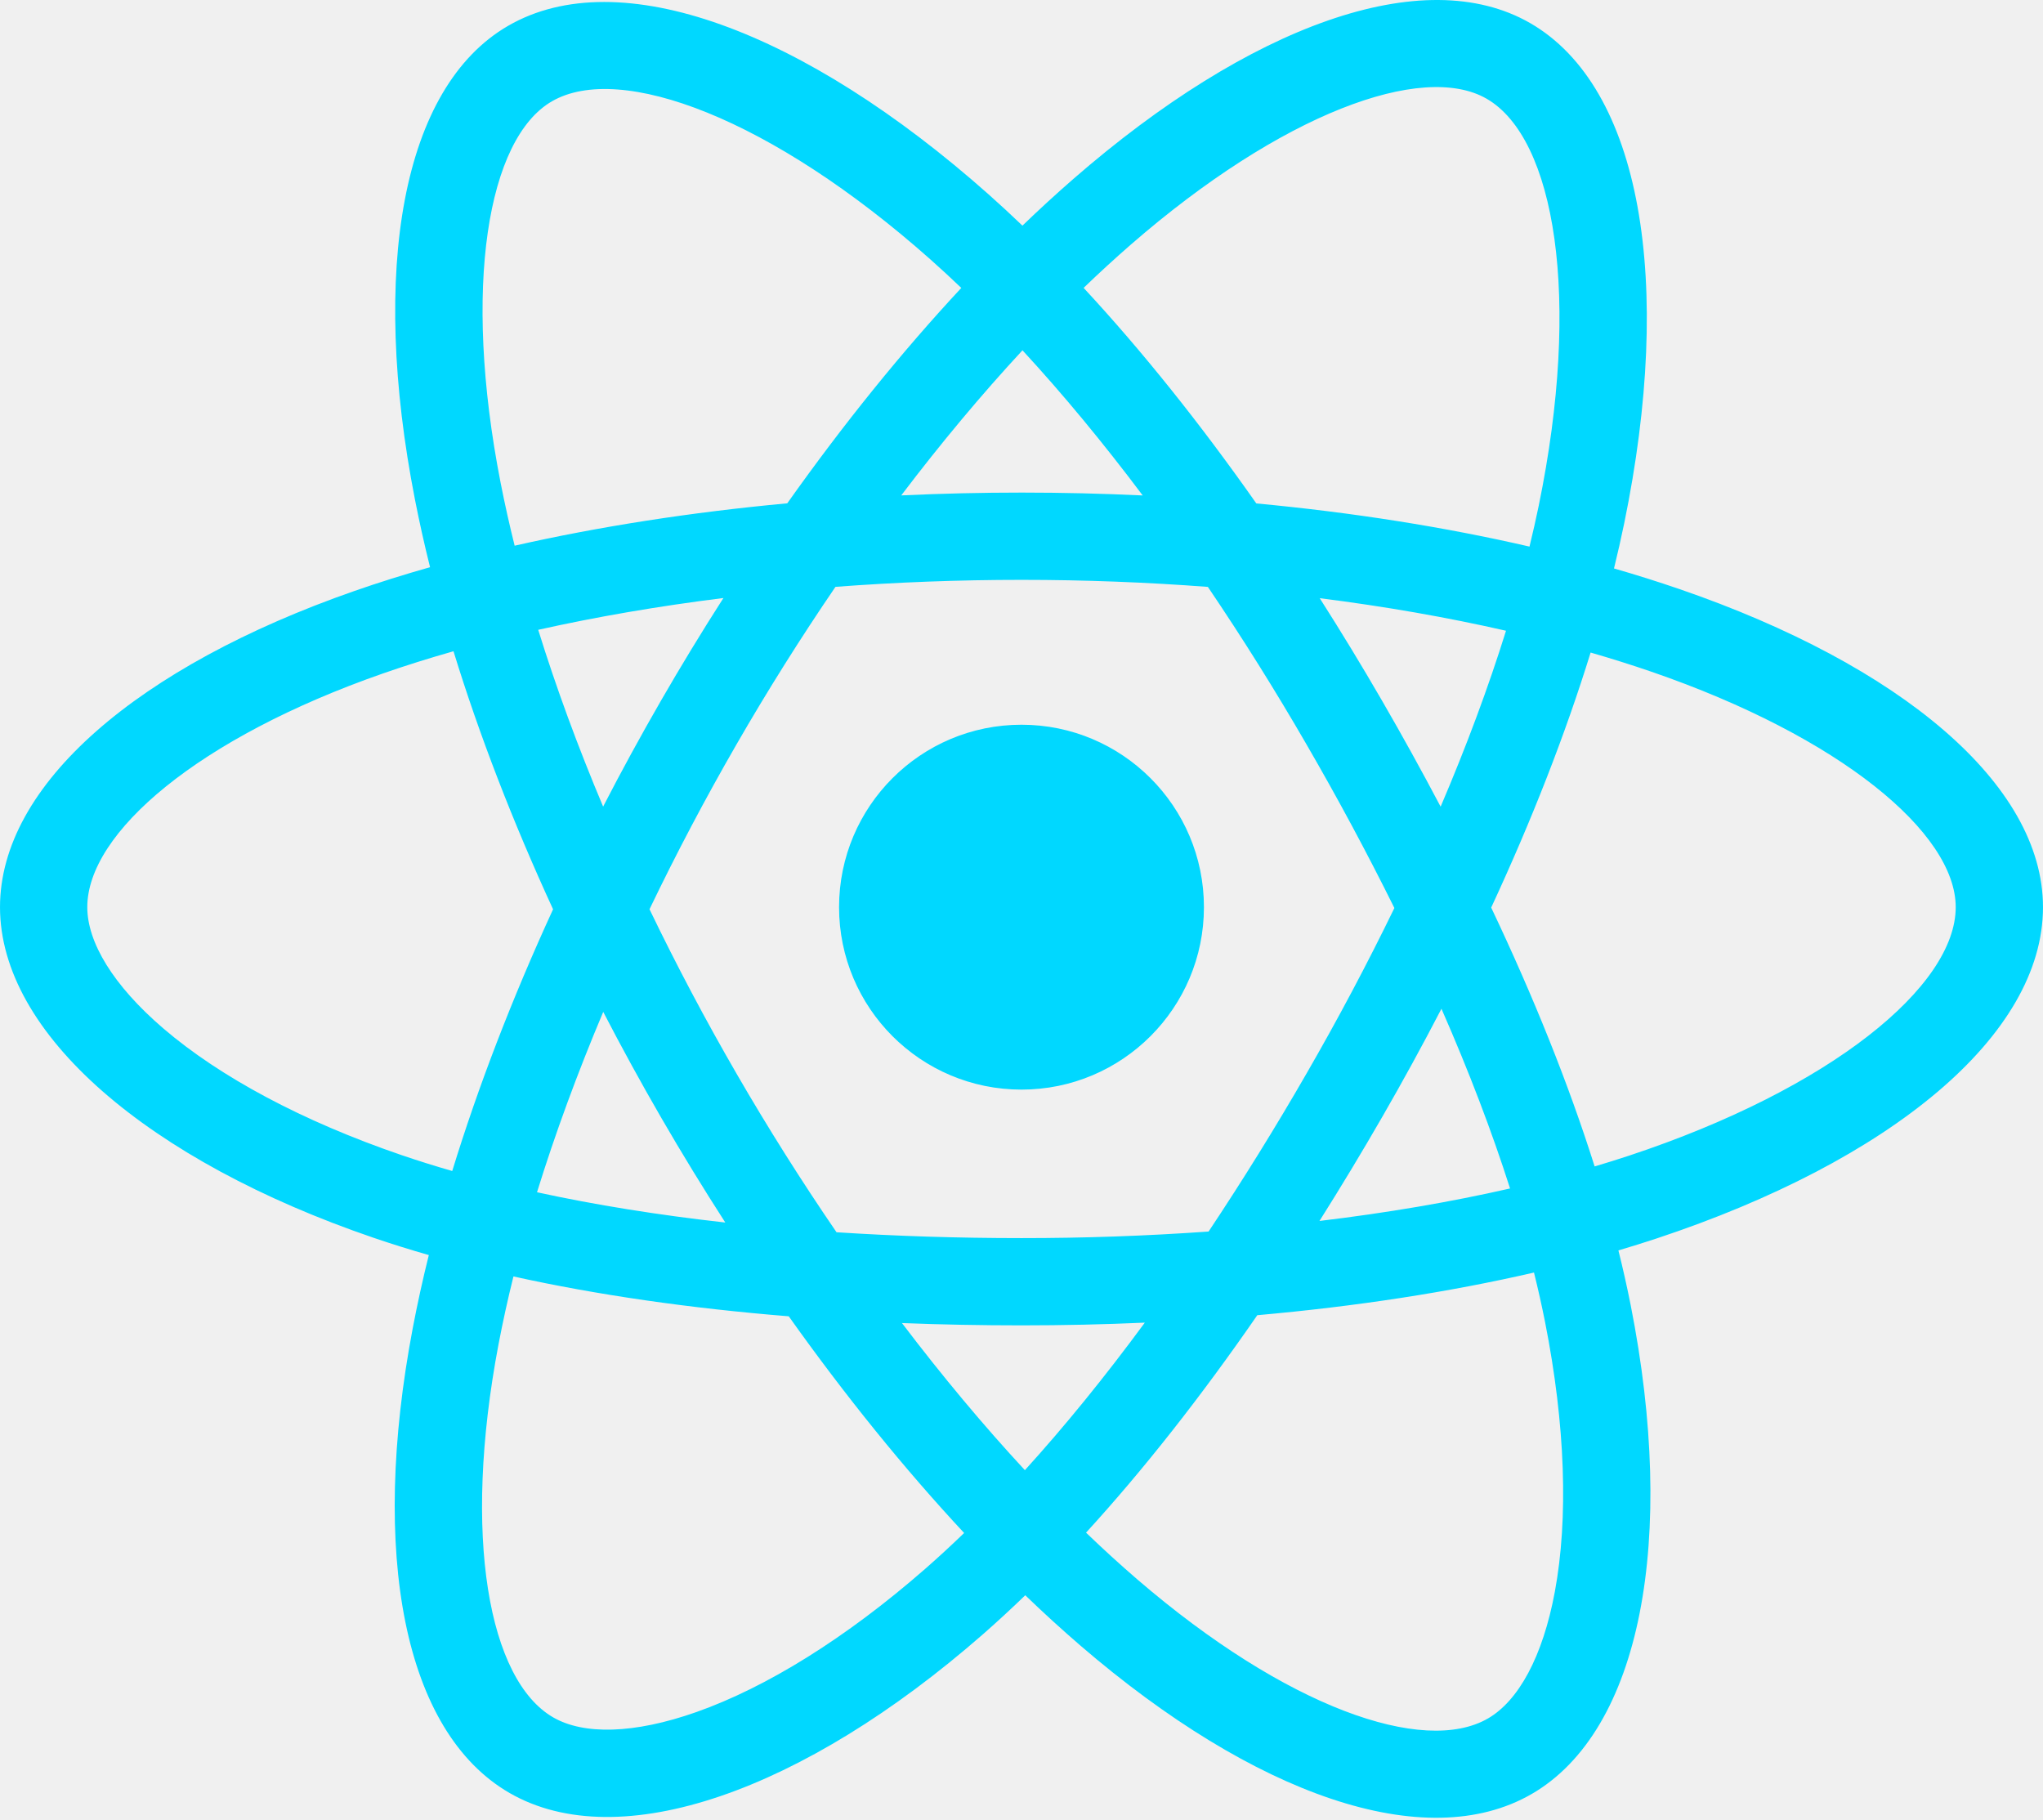
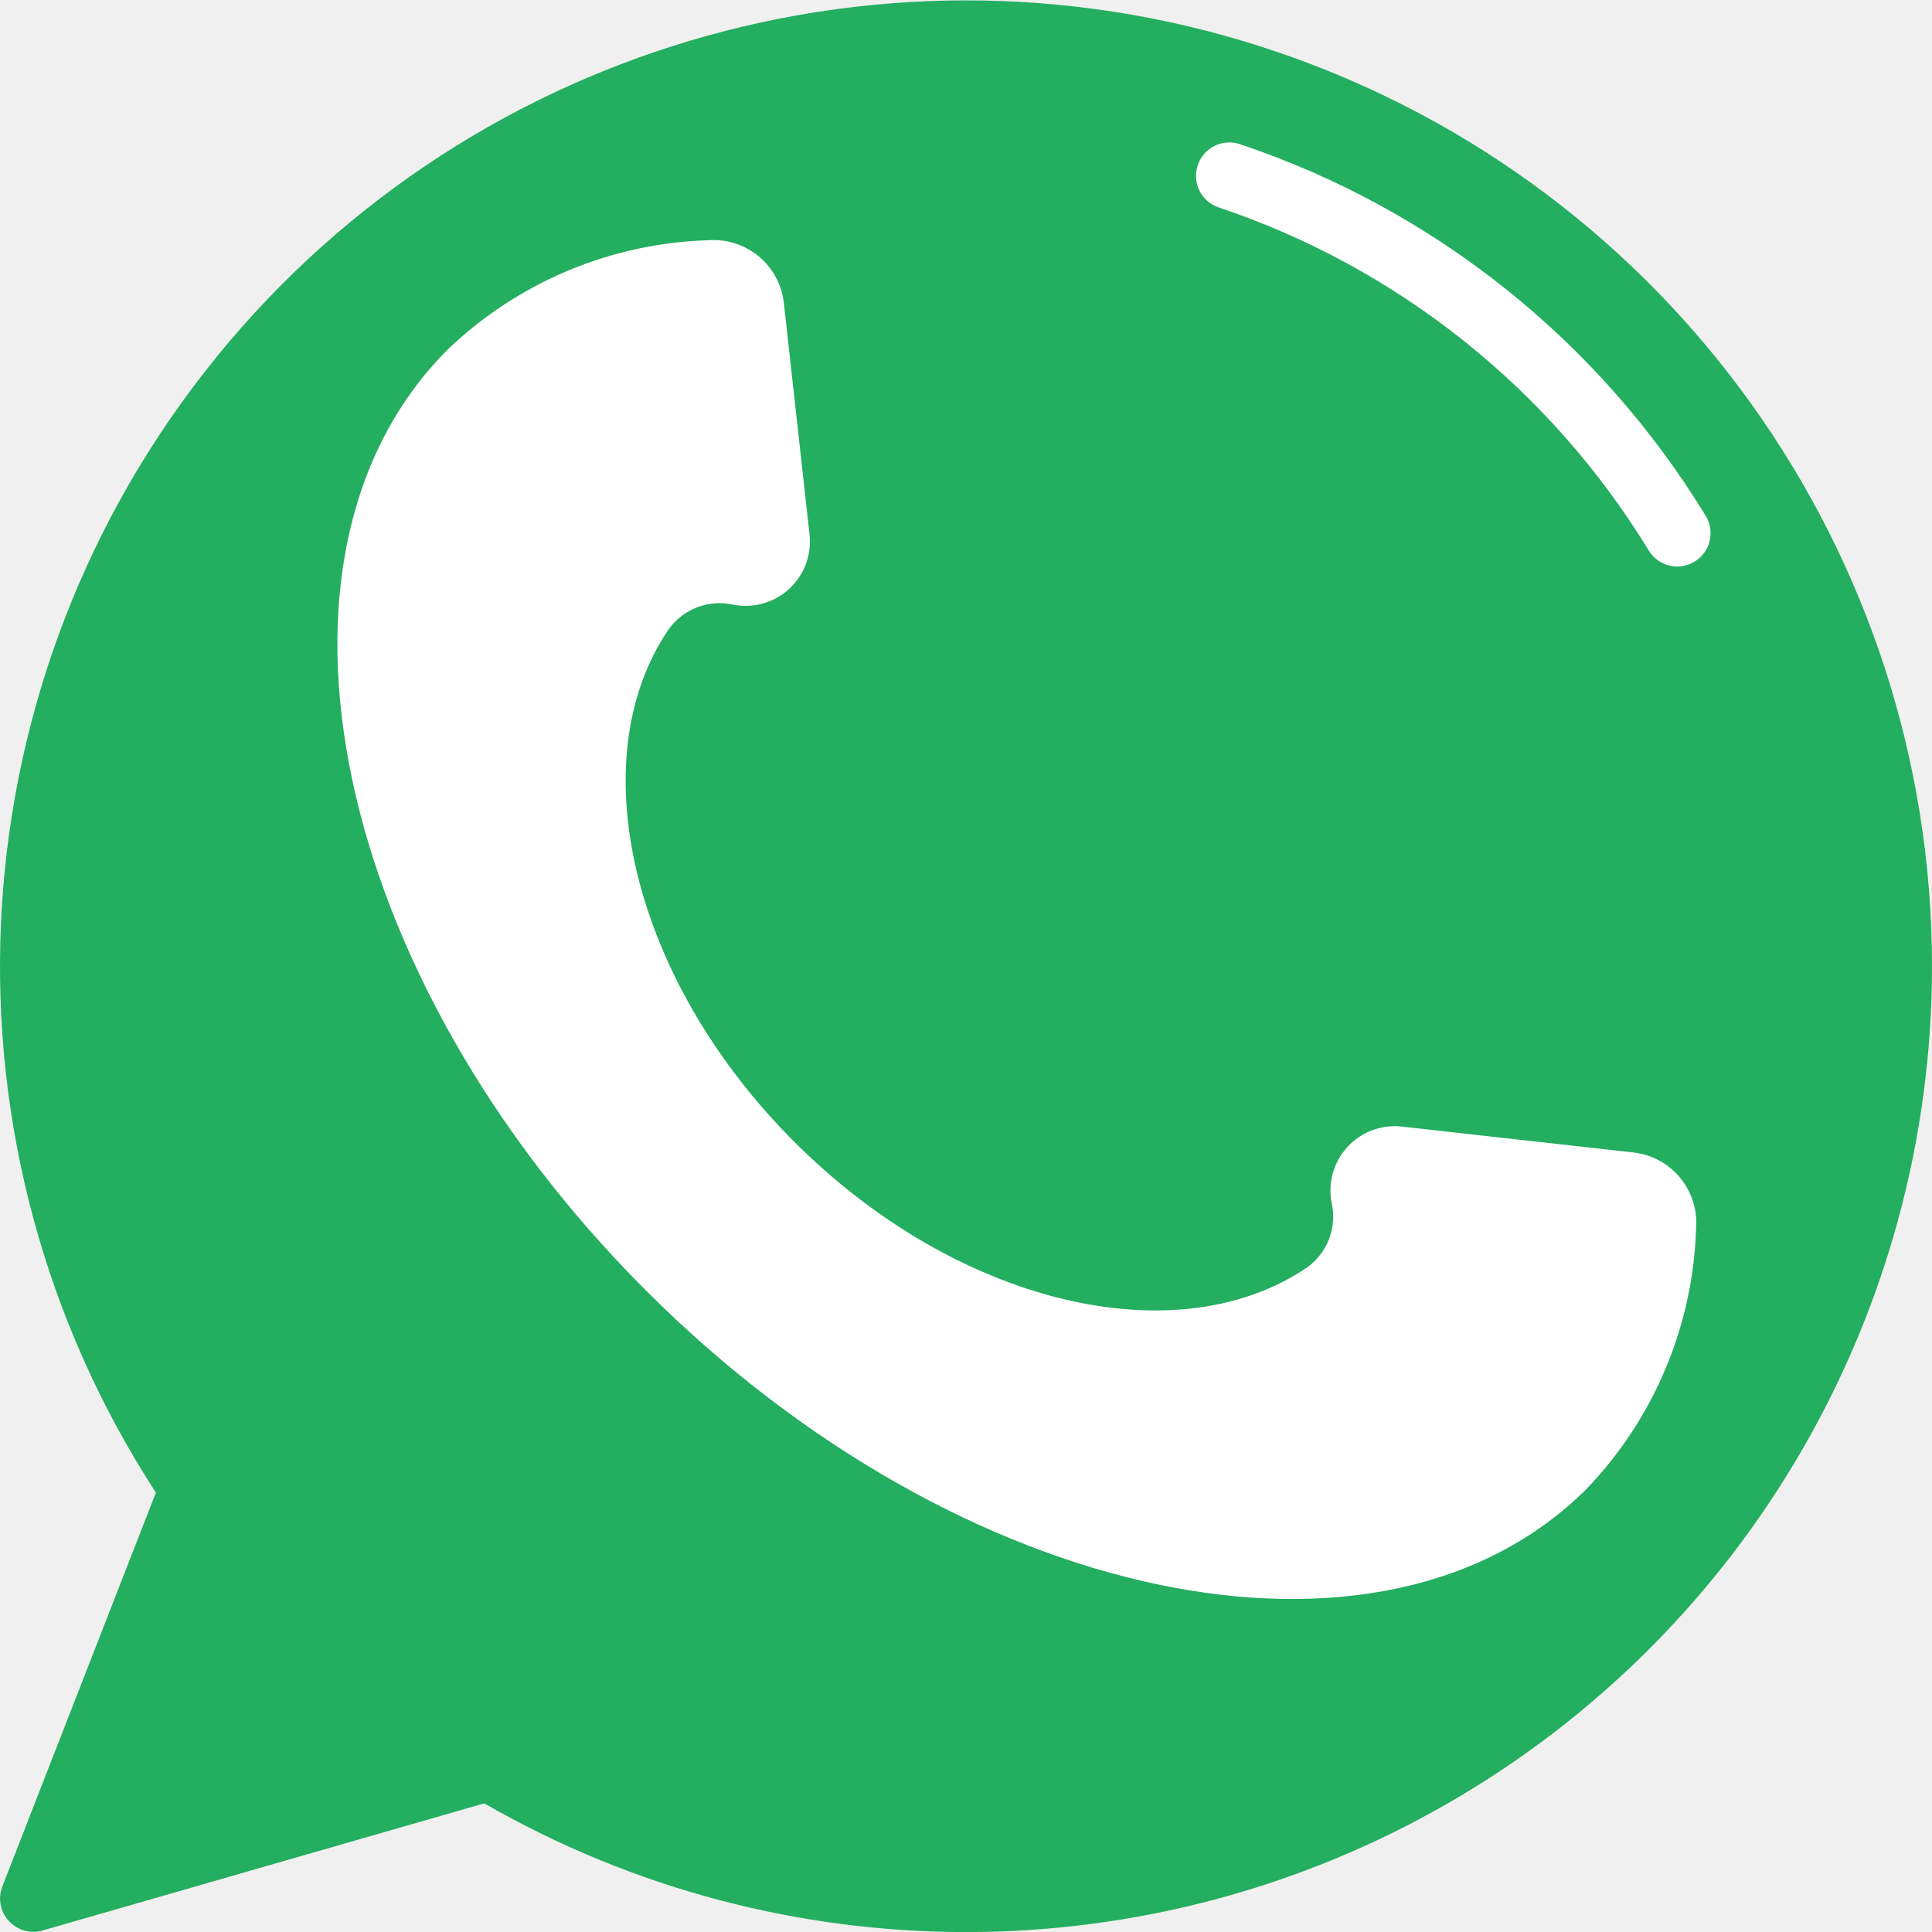
- <svg xmlns="http://www.w3.org/2000/svg" aria-hidden="true" role="img" class="iconify iconify--logos" width="35.93" height="32" preserveAspectRatio="xMidYMid meet" viewBox="0 0 256 228">
-   <path fill="#00D8FF" d="M210.483 73.824a171.49 171.49 0 0 0-8.24-2.597c.465-1.9.893-3.777 1.273-5.621c6.238-30.281 2.16-54.676-11.769-62.708c-13.355-7.7-35.196.329-57.254 19.526a171.23 171.23 0 0 0-6.375 5.848a155.866 155.866 0 0 0-4.241-3.917C100.759 3.829 77.587-4.822 63.673 3.233C50.33 10.957 46.379 33.89 51.995 62.588a170.974 170.974 0 0 0 1.892 8.48c-3.28.932-6.445 1.924-9.474 2.98C17.309 83.498 0 98.307 0 113.668c0 15.865 18.582 31.778 46.812 41.427a145.52 145.52 0 0 0 6.921 2.165a167.467 167.467 0 0 0-2.01 9.138c-5.354 28.2-1.173 50.591 12.134 58.266c13.744 7.926 36.812-.22 59.273-19.855a145.567 145.567 0 0 0 5.342-4.923a168.064 168.064 0 0 0 6.92 6.314c21.758 18.722 43.246 26.282 56.54 18.586c13.731-7.949 18.194-32.003 12.4-61.268a145.016 145.016 0 0 0-1.535-6.842c1.62-.48 3.21-.974 4.76-1.488c29.348-9.723 48.443-25.443 48.443-41.52c0-15.417-17.868-30.326-45.517-39.844Zm-6.365 70.984c-1.4.463-2.836.91-4.3 1.345c-3.24-10.257-7.612-21.163-12.963-32.432c5.106-11 9.31-21.767 12.459-31.957c2.619.758 5.16 1.557 7.61 2.4c23.69 8.156 38.14 20.213 38.14 29.504c0 9.896-15.606 22.743-40.946 31.14Zm-10.514 20.834c2.562 12.94 2.927 24.64 1.23 33.787c-1.524 8.219-4.59 13.698-8.382 15.893c-8.067 4.67-25.32-1.4-43.927-17.412a156.726 156.726 0 0 1-6.437-5.87c7.214-7.889 14.423-17.06 21.459-27.246c12.376-1.098 24.068-2.894 34.671-5.345a134.17 134.17 0 0 1 1.386 6.193ZM87.276 214.515c-7.882 2.783-14.16 2.863-17.955.675c-8.075-4.657-11.432-22.636-6.853-46.752a156.923 156.923 0 0 1 1.869-8.499c10.486 2.32 22.093 3.988 34.498 4.994c7.084 9.967 14.501 19.128 21.976 27.15a134.668 134.668 0 0 1-4.877 4.492c-9.933 8.682-19.886 14.842-28.658 17.94ZM50.35 144.747c-12.483-4.267-22.792-9.812-29.858-15.863c-6.35-5.437-9.555-10.836-9.555-15.216c0-9.322 13.897-21.212 37.076-29.293c2.813-.98 5.757-1.905 8.812-2.773c3.204 10.42 7.406 21.315 12.477 32.332c-5.137 11.18-9.399 22.249-12.634 32.792a134.718 134.718 0 0 1-6.318-1.979Zm12.378-84.26c-4.811-24.587-1.616-43.134 6.425-47.789c8.564-4.958 27.502 2.111 47.463 19.835a144.318 144.318 0 0 1 3.841 3.545c-7.438 7.987-14.787 17.08-21.808 26.988c-12.04 1.116-23.565 2.908-34.161 5.309a160.342 160.342 0 0 1-1.76-7.887Zm110.427 27.268a347.8 347.8 0 0 0-7.785-12.803c8.168 1.033 15.994 2.404 23.343 4.08c-2.206 7.072-4.956 14.465-8.193 22.045a381.151 381.151 0 0 0-7.365-13.322Zm-45.032-43.861c5.044 5.465 10.096 11.566 15.065 18.186a322.04 322.04 0 0 0-30.257-.006c4.974-6.559 10.069-12.652 15.192-18.18ZM82.802 87.83a323.167 323.167 0 0 0-7.227 13.238c-3.184-7.553-5.909-14.98-8.134-22.152c7.304-1.634 15.093-2.97 23.209-3.984a321.524 321.524 0 0 0-7.848 12.897Zm8.081 65.352c-8.385-.936-16.291-2.203-23.593-3.793c2.26-7.3 5.045-14.885 8.298-22.6a321.187 321.187 0 0 0 7.257 13.246c2.594 4.48 5.28 8.868 8.038 13.147Zm37.542 31.03c-5.184-5.592-10.354-11.779-15.403-18.433c4.902.192 9.899.29 14.978.29c5.218 0 10.376-.117 15.453-.343c-4.985 6.774-10.018 12.97-15.028 18.486Zm52.198-57.817c3.422 7.8 6.306 15.345 8.596 22.52c-7.422 1.694-15.436 3.058-23.88 4.071a382.417 382.417 0 0 0 7.859-13.026a347.403 347.403 0 0 0 7.425-13.565Zm-16.898 8.101a358.557 358.557 0 0 1-12.281 19.815a329.4 329.4 0 0 1-23.444.823c-7.967 0-15.716-.248-23.178-.732a310.202 310.202 0 0 1-12.513-19.846h.001a307.41 307.41 0 0 1-10.923-20.627a310.278 310.278 0 0 1 10.89-20.637l-.001.001a307.318 307.318 0 0 1 12.413-19.761c7.613-.576 15.42-.876 23.31-.876H128c7.926 0 15.743.303 23.354.883a329.357 329.357 0 0 1 12.335 19.695a358.489 358.489 0 0 1 11.036 20.54a329.472 329.472 0 0 1-11 20.722Zm22.56-122.124c8.572 4.944 11.906 24.881 6.52 51.026c-.344 1.668-.73 3.367-1.15 5.09c-10.622-2.452-22.155-4.275-34.23-5.408c-7.034-10.017-14.323-19.124-21.64-27.008a160.789 160.789 0 0 1 5.888-5.4c18.9-16.447 36.564-22.941 44.612-18.3ZM128 90.808c12.625 0 22.86 10.235 22.86 22.86s-10.235 22.86-22.86 22.86s-22.86-10.235-22.86-22.86s10.235-22.86 22.86-22.86Z" />
+ <svg xmlns="http://www.w3.org/2000/svg" height="512" viewBox="0 0 58 58" width="512">
+   <g id="Page-1" fill="none" fill-rule="evenodd">
+     <g id="006---Call" fill-rule="nonzero">
+       <path id="Shape" d="m58 29c.001 10.353-5.518 19.921-14.479 25.105-8.962 5.184-20.007 5.197-28.981.035h-.01l-13.27 3.82c-.359.095-.74-.015-.992-.288-.252-.273-.332-.662-.208-1.012l4.62-11.85c-6.741-10.379-6.153-23.892 1.464-33.646 7.617-9.754 20.585-13.599 32.288-9.574s19.562 15.034 19.568 27.41z" fill="#24ae5f" />
+       <g fill="#fff">
+         <path id="Shape" d="m50.353 17.007c-.349.001-.673-.181-.855-.479-2.957-4.845-7.528-8.493-12.909-10.3-.525-.175-.808-.743-.632-1.268s.743-.808 1.268-.632c5.828 1.957 10.779 5.908 13.981 11.157.189.308.196.695.02 1.01-.177.316-.51.511-.872.512z" />
+         <path id="Shape" d="m49.051 34.6c1.128.134 1.951 1.133 1.867 2.266-.088 2.923-1.256 5.71-3.279 7.822-6.155 6.155-18.808 3.494-28.249-5.948s-12.1-22.094-5.948-28.249c2.112-2.023 4.899-3.191 7.823-3.279 1.133-.083 2.131.739 2.265 1.867l.773 6.966c.068.613-.161 1.221-.615 1.637-.455.416-1.081.59-1.685.469-.733-.161-1.491.13-1.928.739-2.655 3.9-1.134 10.484 3.772 15.39s11.492 6.42 15.393 3.769c.609-.437.9-1.195.739-1.928-.122-.604.053-1.23.469-1.685.416-.455 1.024-.683 1.637-.615z" />
+       </g>
+     </g>
+   </g>
</svg>
